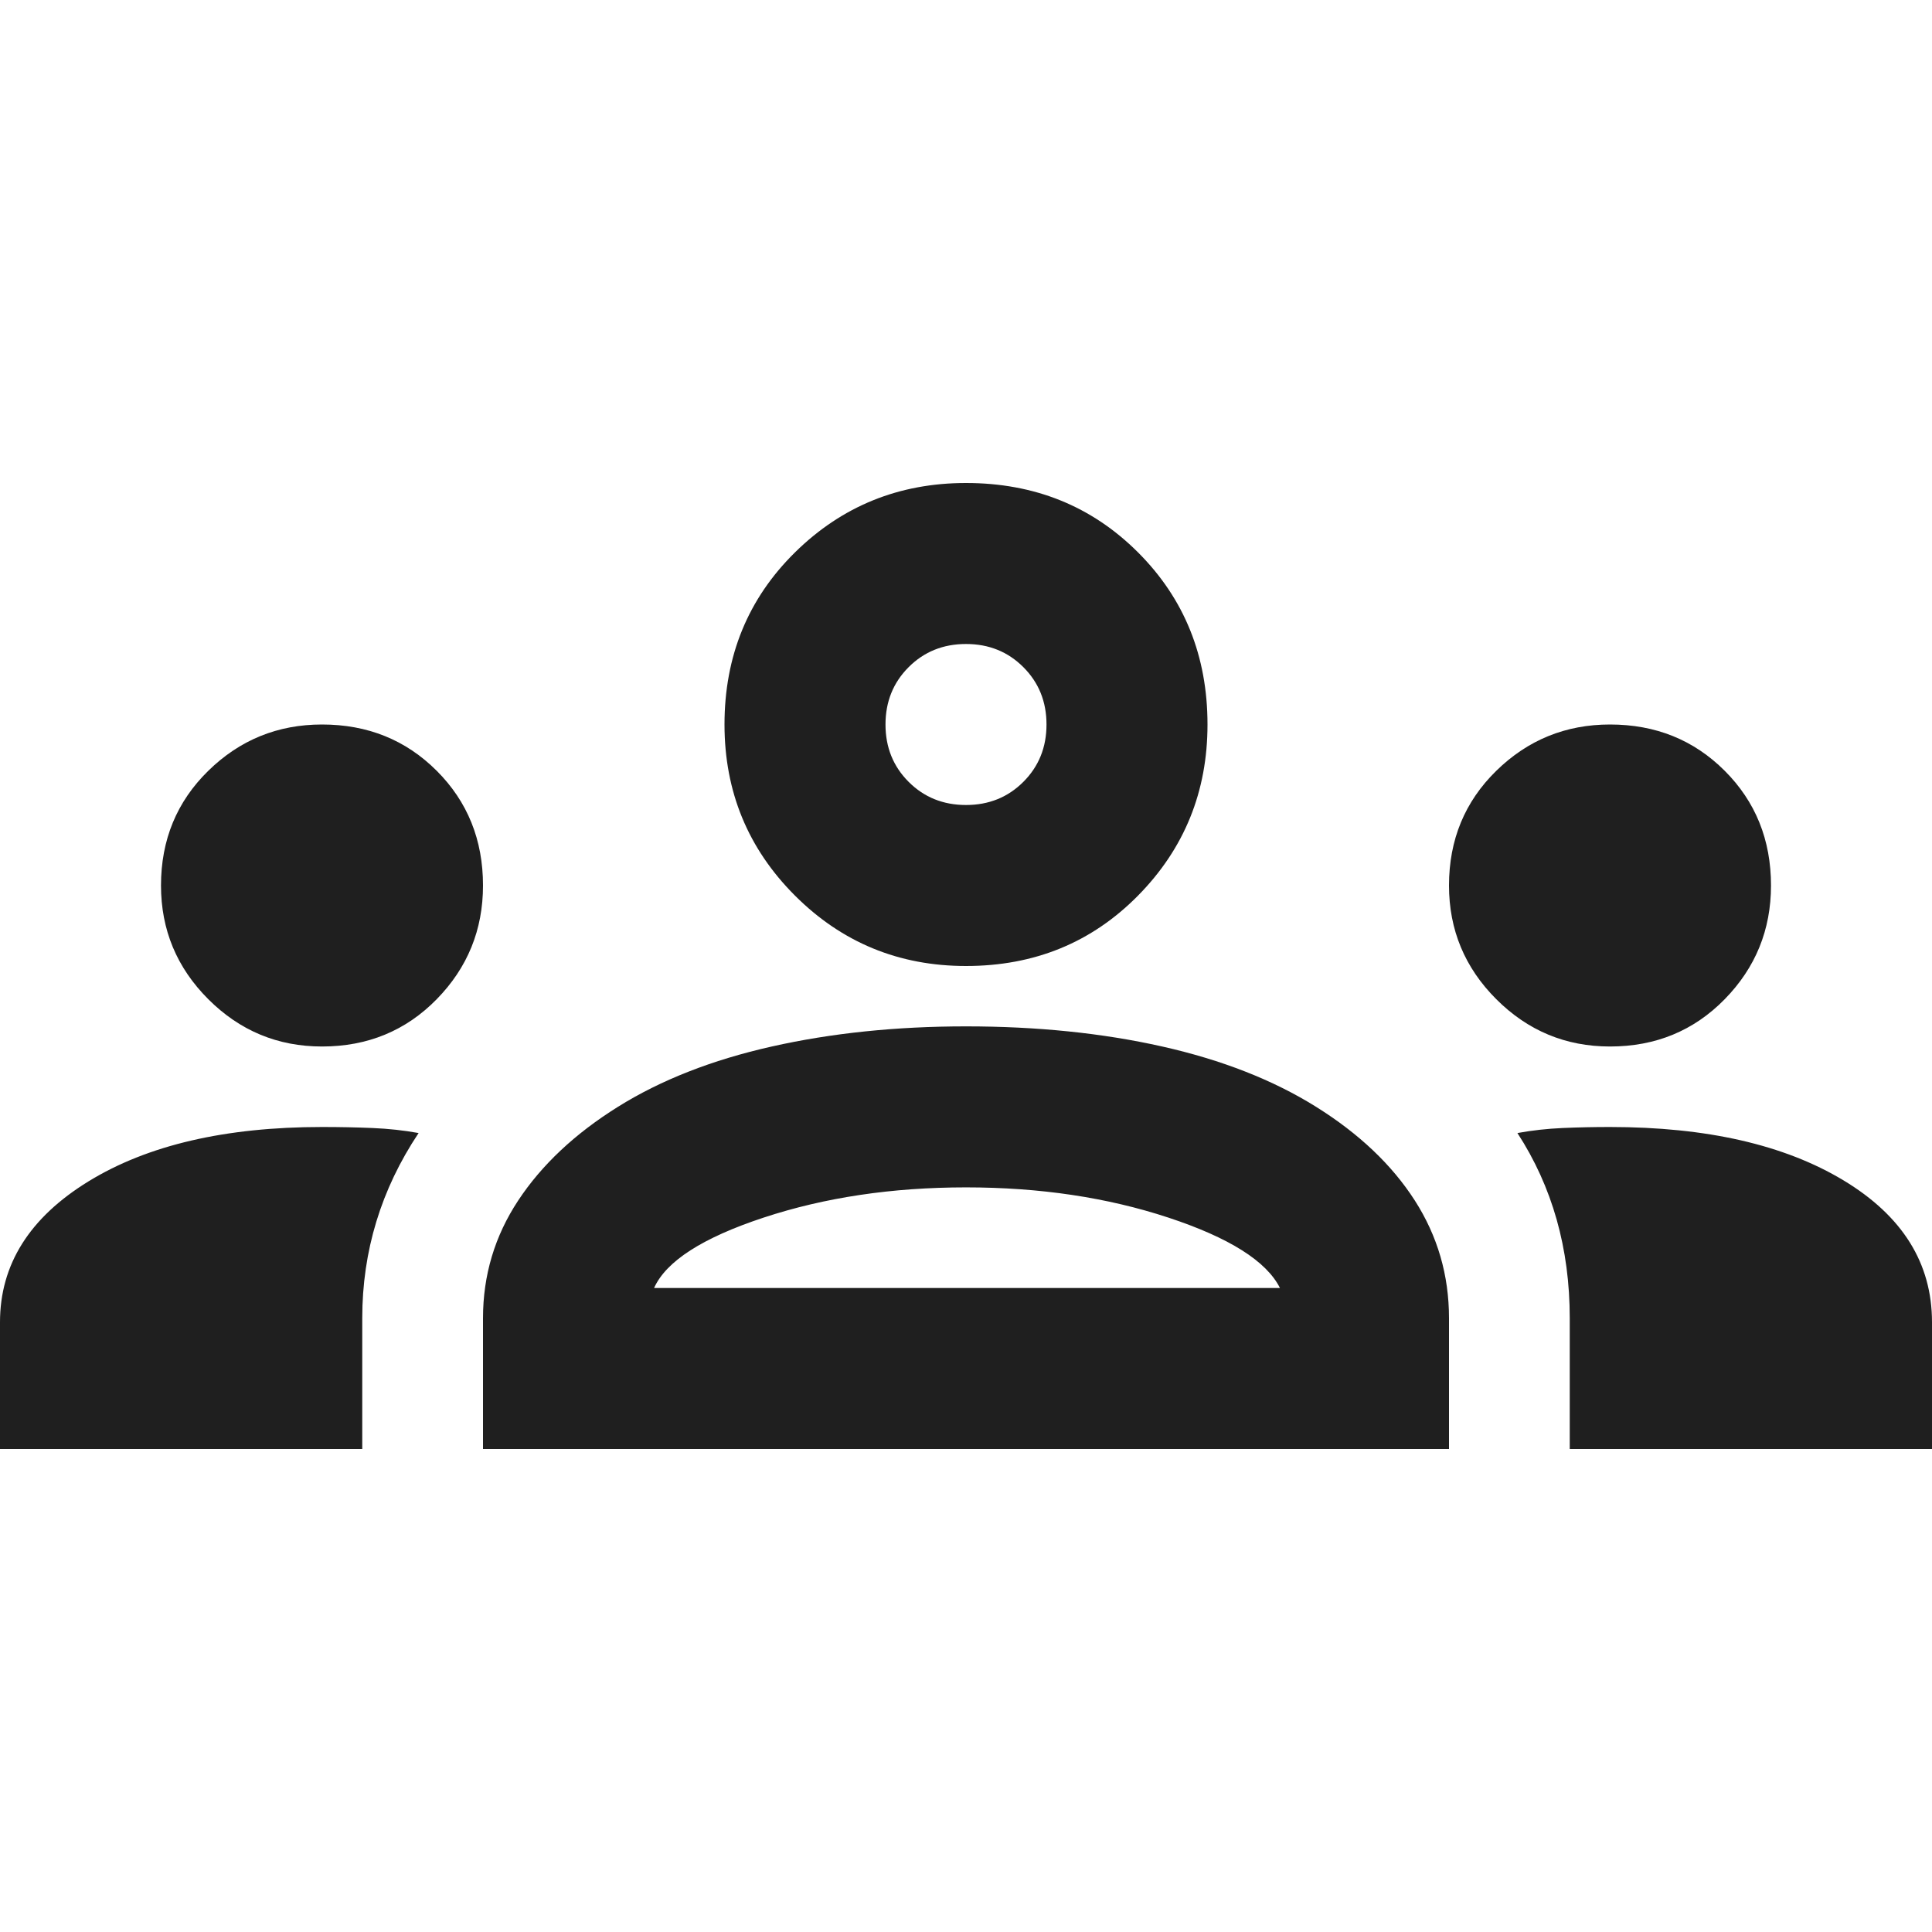
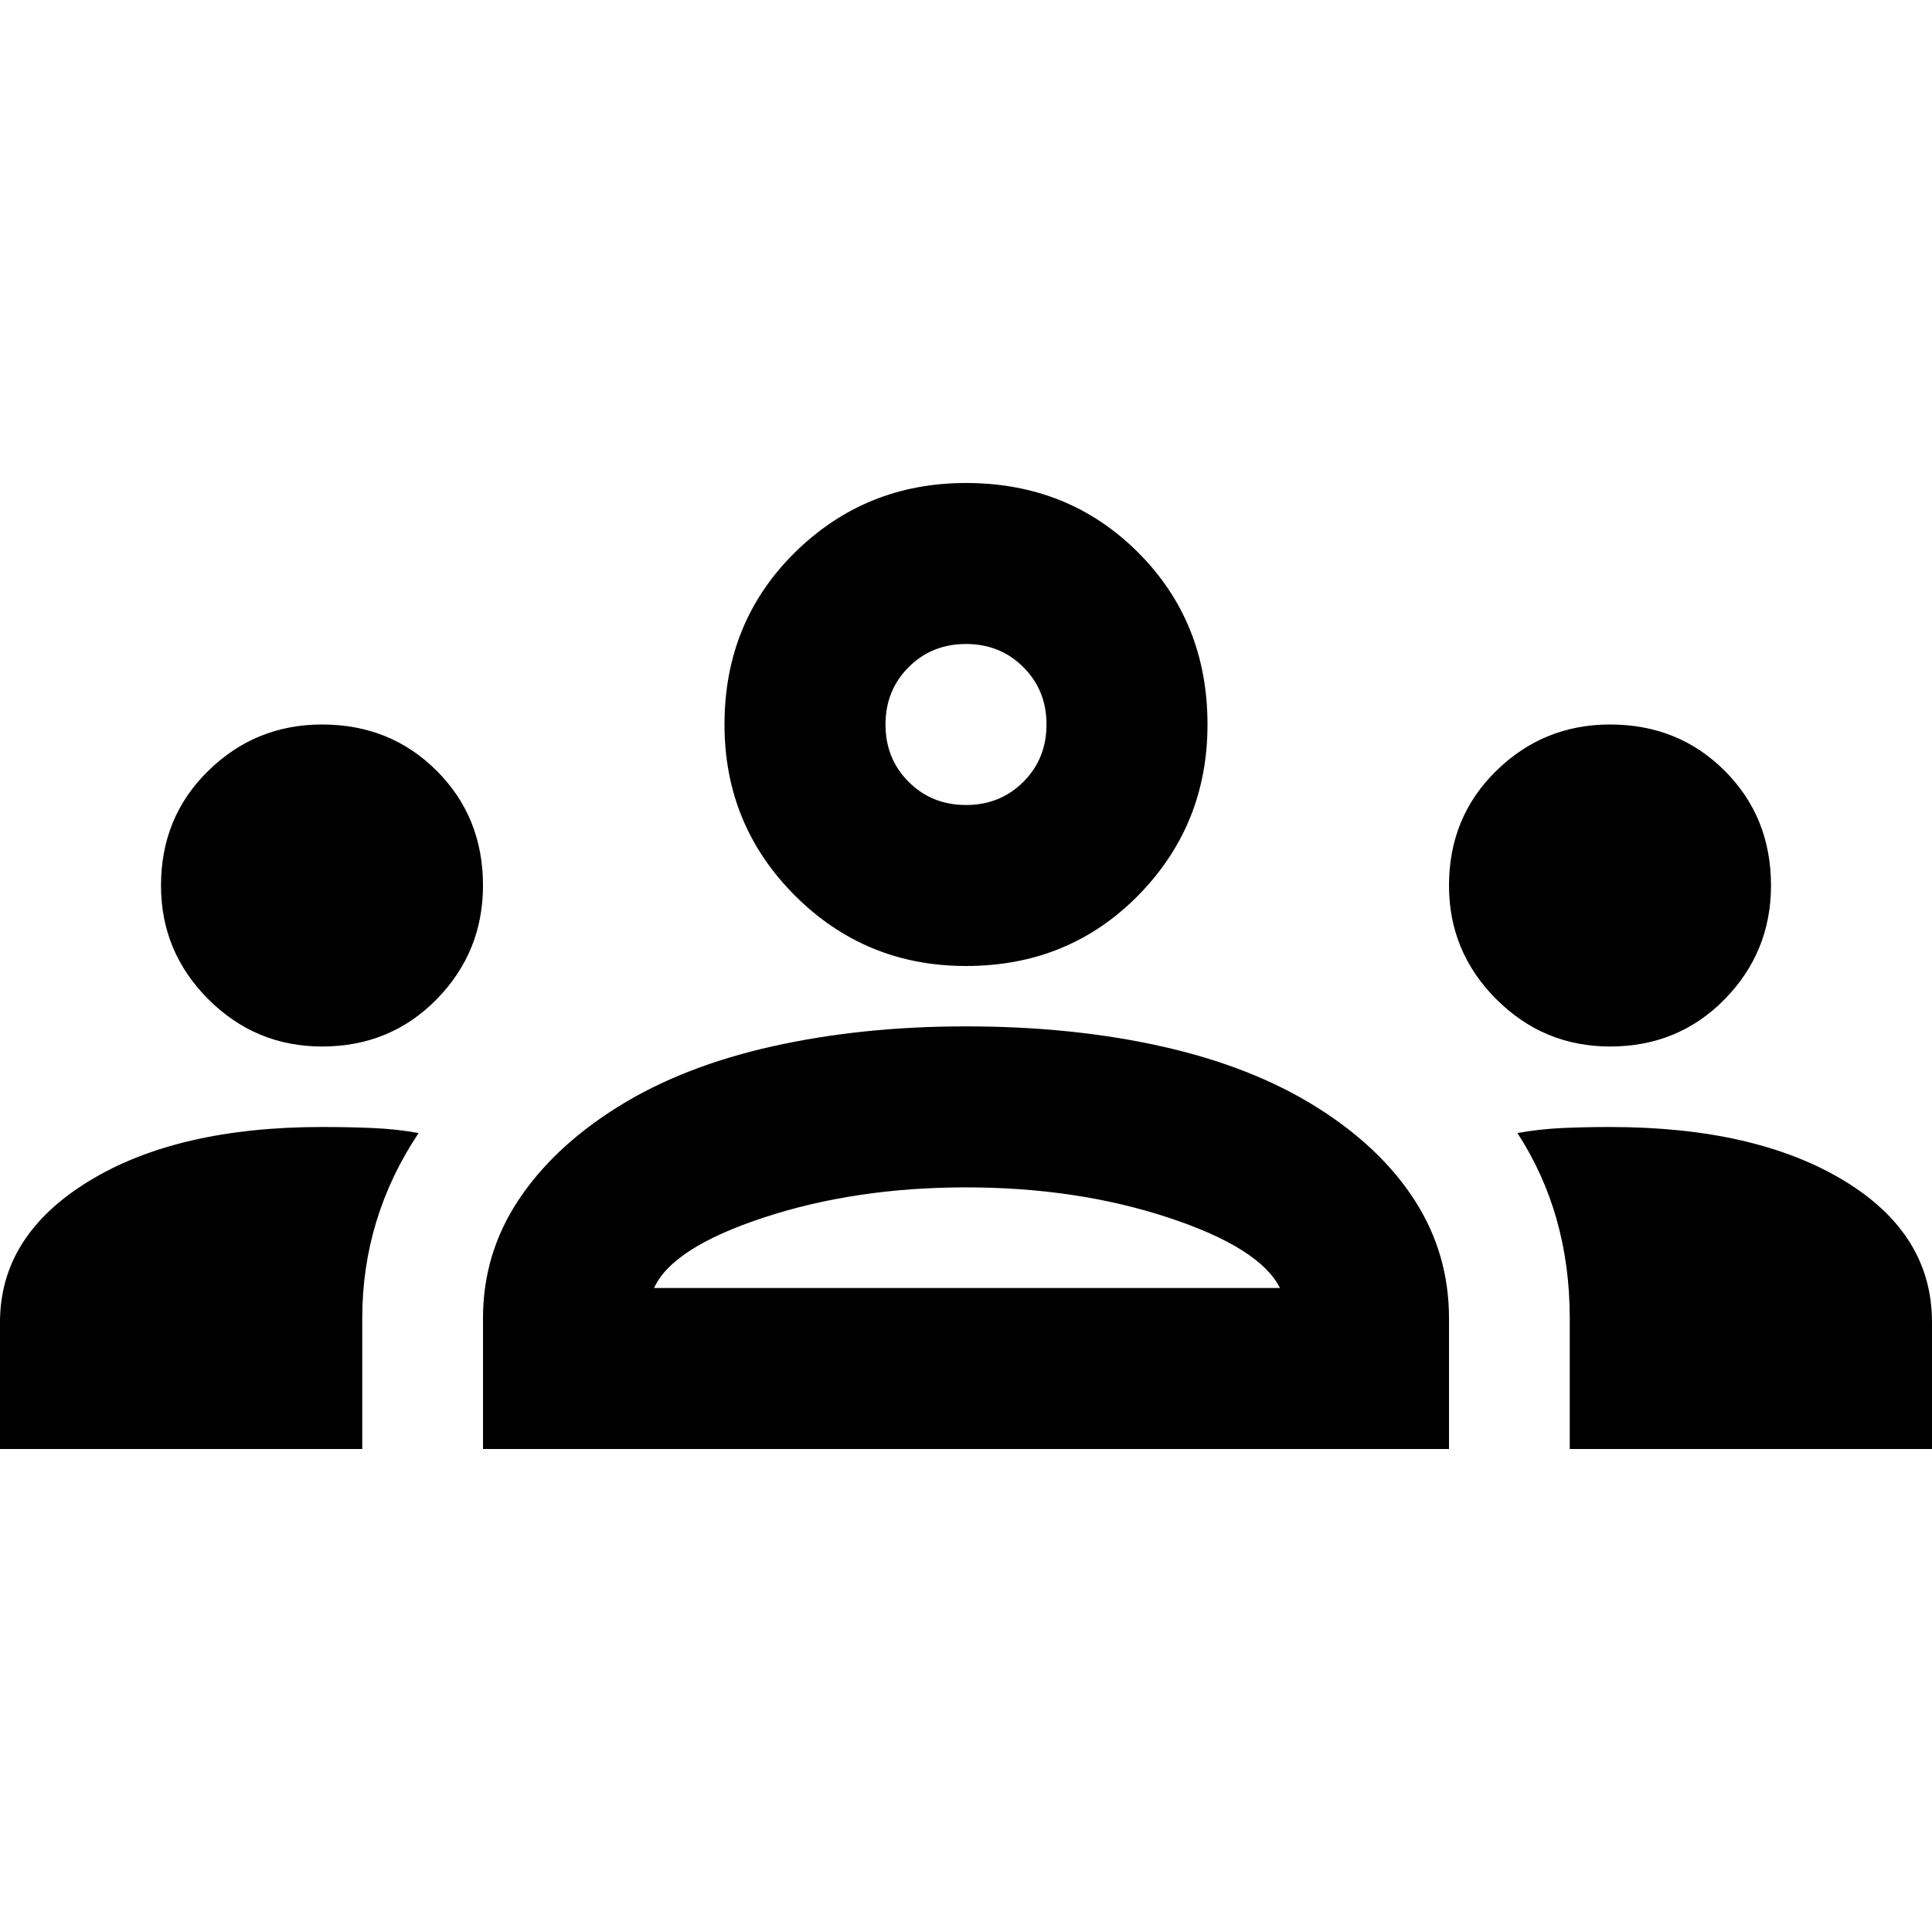
- <svg xmlns="http://www.w3.org/2000/svg" height="24px" viewBox="0 -960 960 960" width="24px" fill="#1f1f1f">
+ <svg xmlns="http://www.w3.org/2000/svg" height="24px" viewBox="0 -960 960 960" width="24px" fill="currentColor">
  <path d="M0-240v-63q0-43 44-70t116-27q13 0 25 .5t23 2.5q-14 21-21 44t-7 48v65H0Zm240 0v-65q0-32 17.5-58.5T307-410q32-20 76.5-30t96.5-10q53 0 97.5 10t76.5 30q32 20 49 46.5t17 58.5v65H240Zm540 0v-65q0-26-6.5-49T754-397q11-2 22.5-2.5t23.5-.5q72 0 116 26.5t44 70.5v63H780Zm-455-80h311q-10-20-55.5-35T480-370q-55 0-100.5 15T325-320ZM160-440q-33 0-56.5-23.5T80-520q0-34 23.5-57t56.5-23q34 0 57 23t23 57q0 33-23 56.5T160-440Zm640 0q-33 0-56.5-23.5T720-520q0-34 23.5-57t56.5-23q34 0 57 23t23 57q0 33-23 56.5T800-440Zm-320-40q-50 0-85-35t-35-85q0-51 35-85.5t85-34.5q51 0 85.5 34.5T600-600q0 50-34.5 85T480-480Zm0-80q17 0 28.5-11.5T520-600q0-17-11.5-28.5T480-640q-17 0-28.5 11.5T440-600q0 17 11.5 28.5T480-560Zm1 240Zm-1-280Z" />
</svg>
